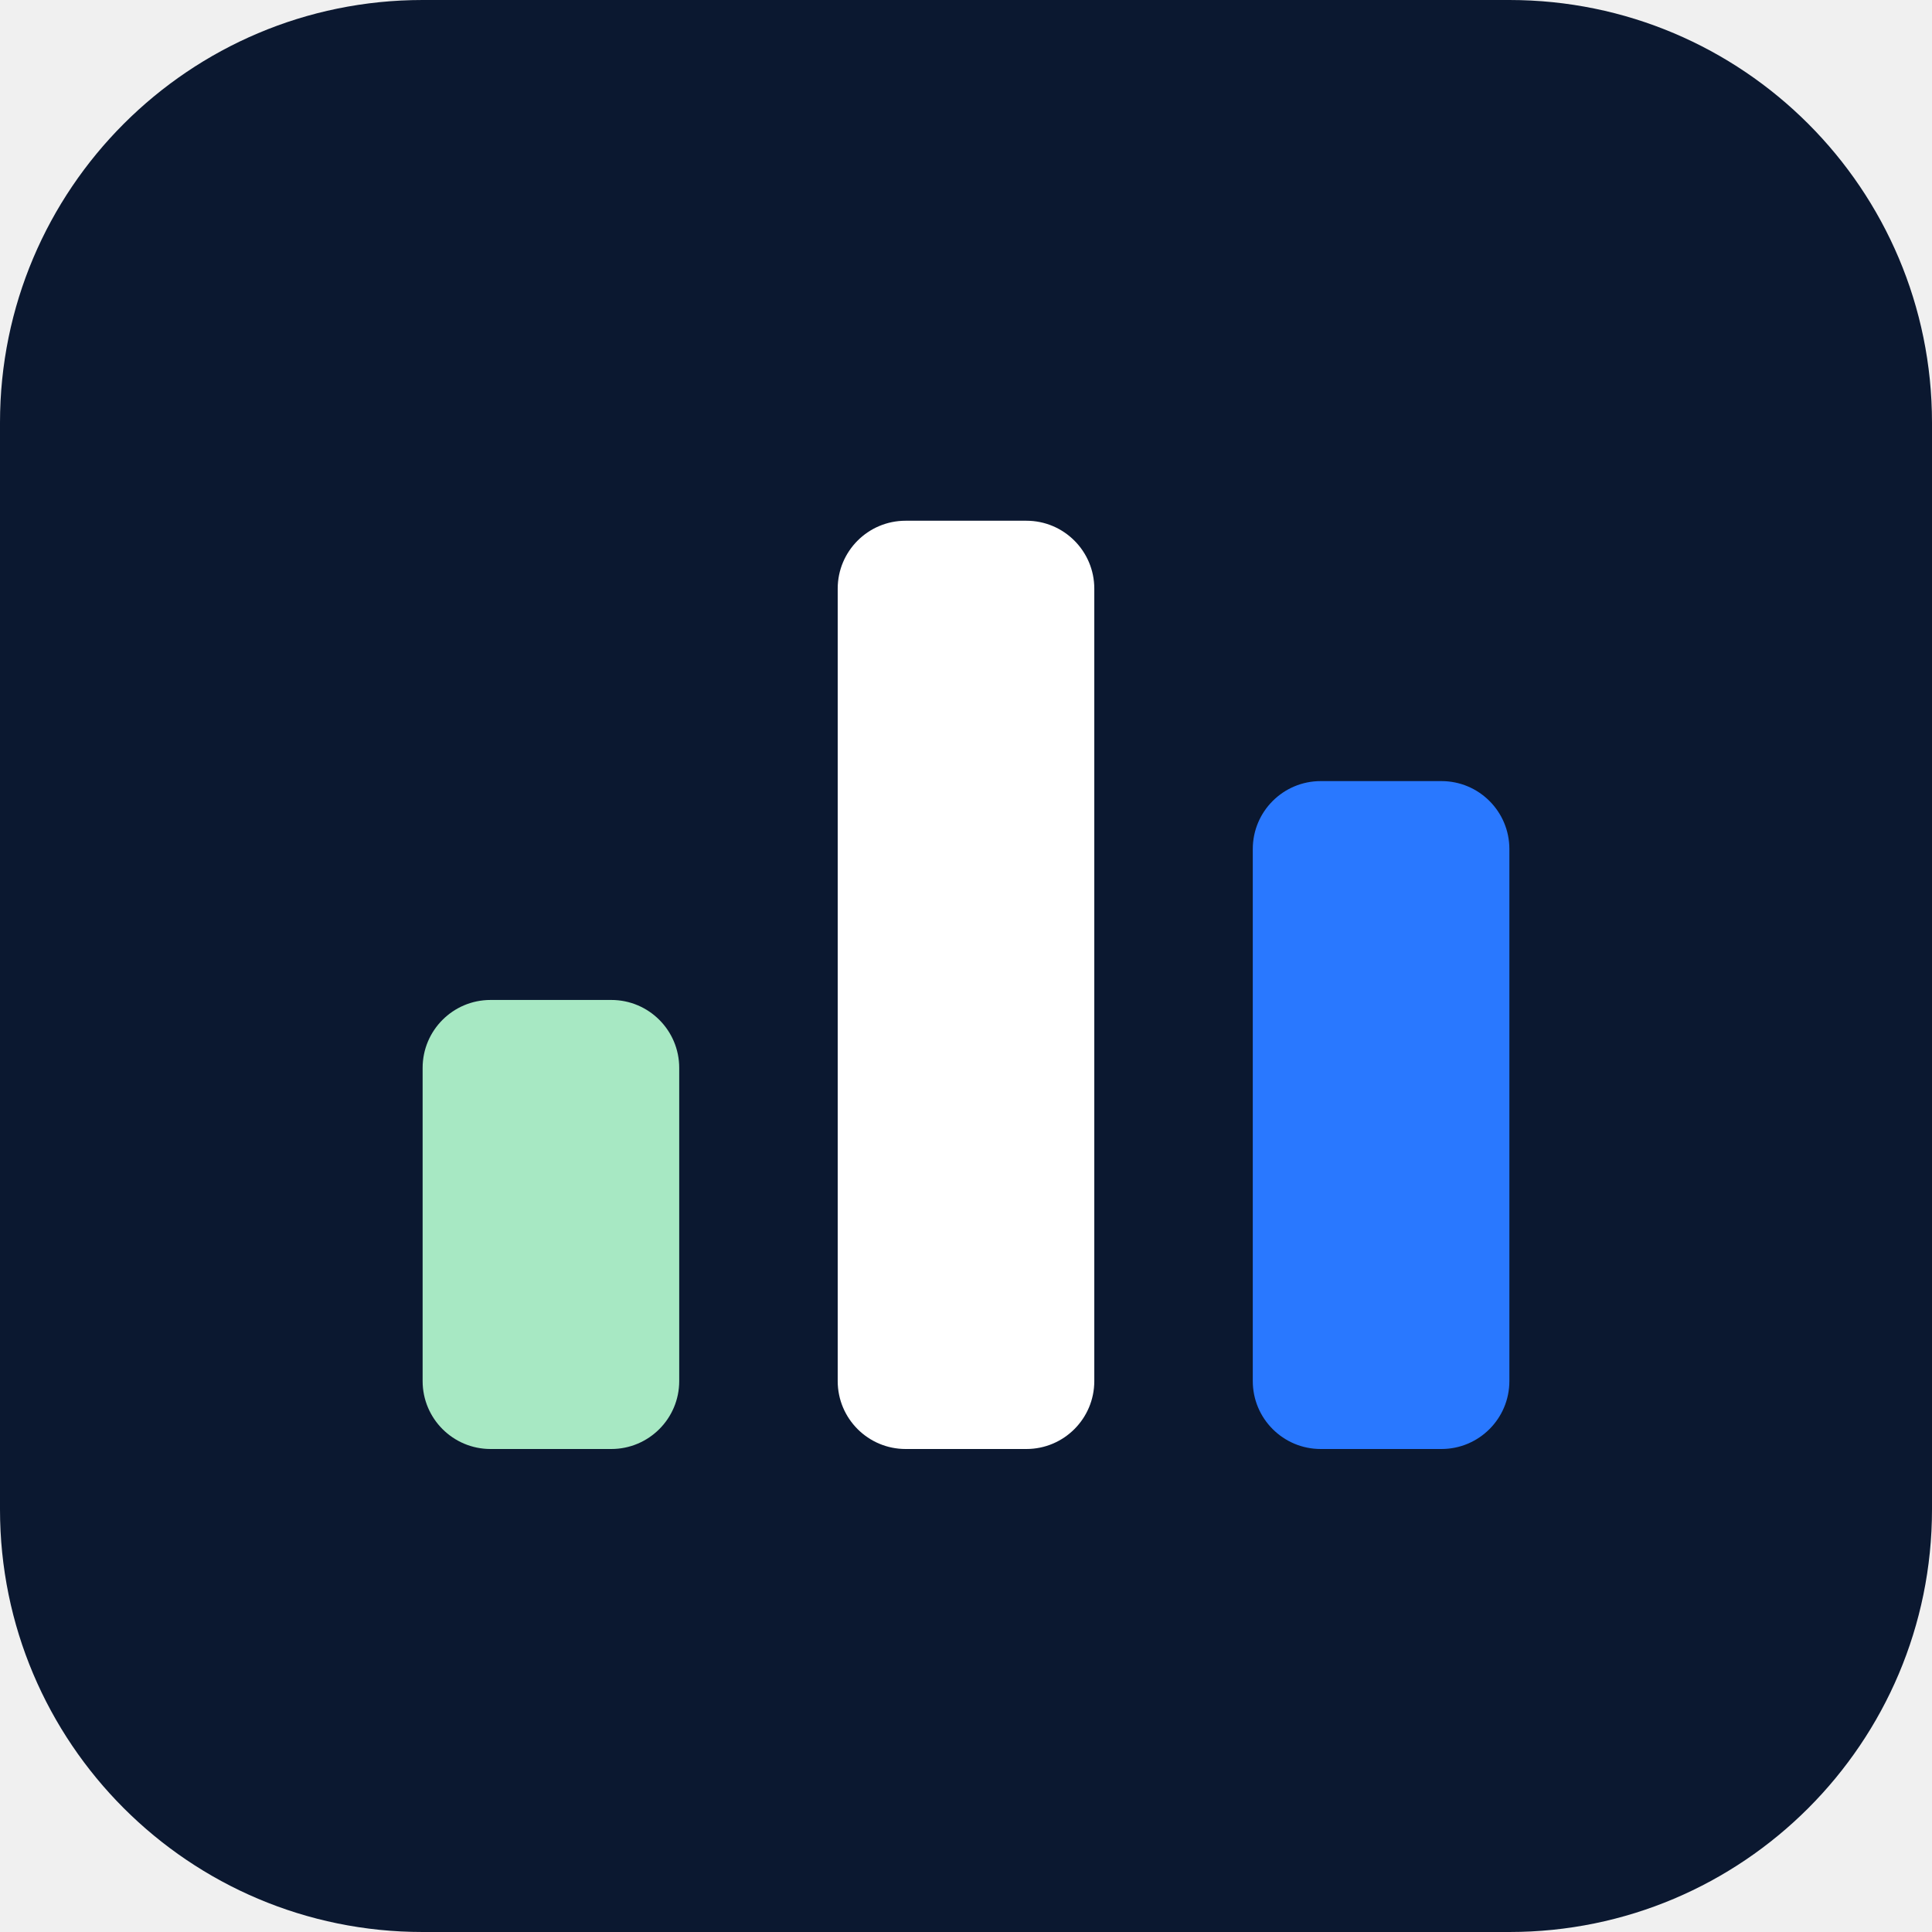
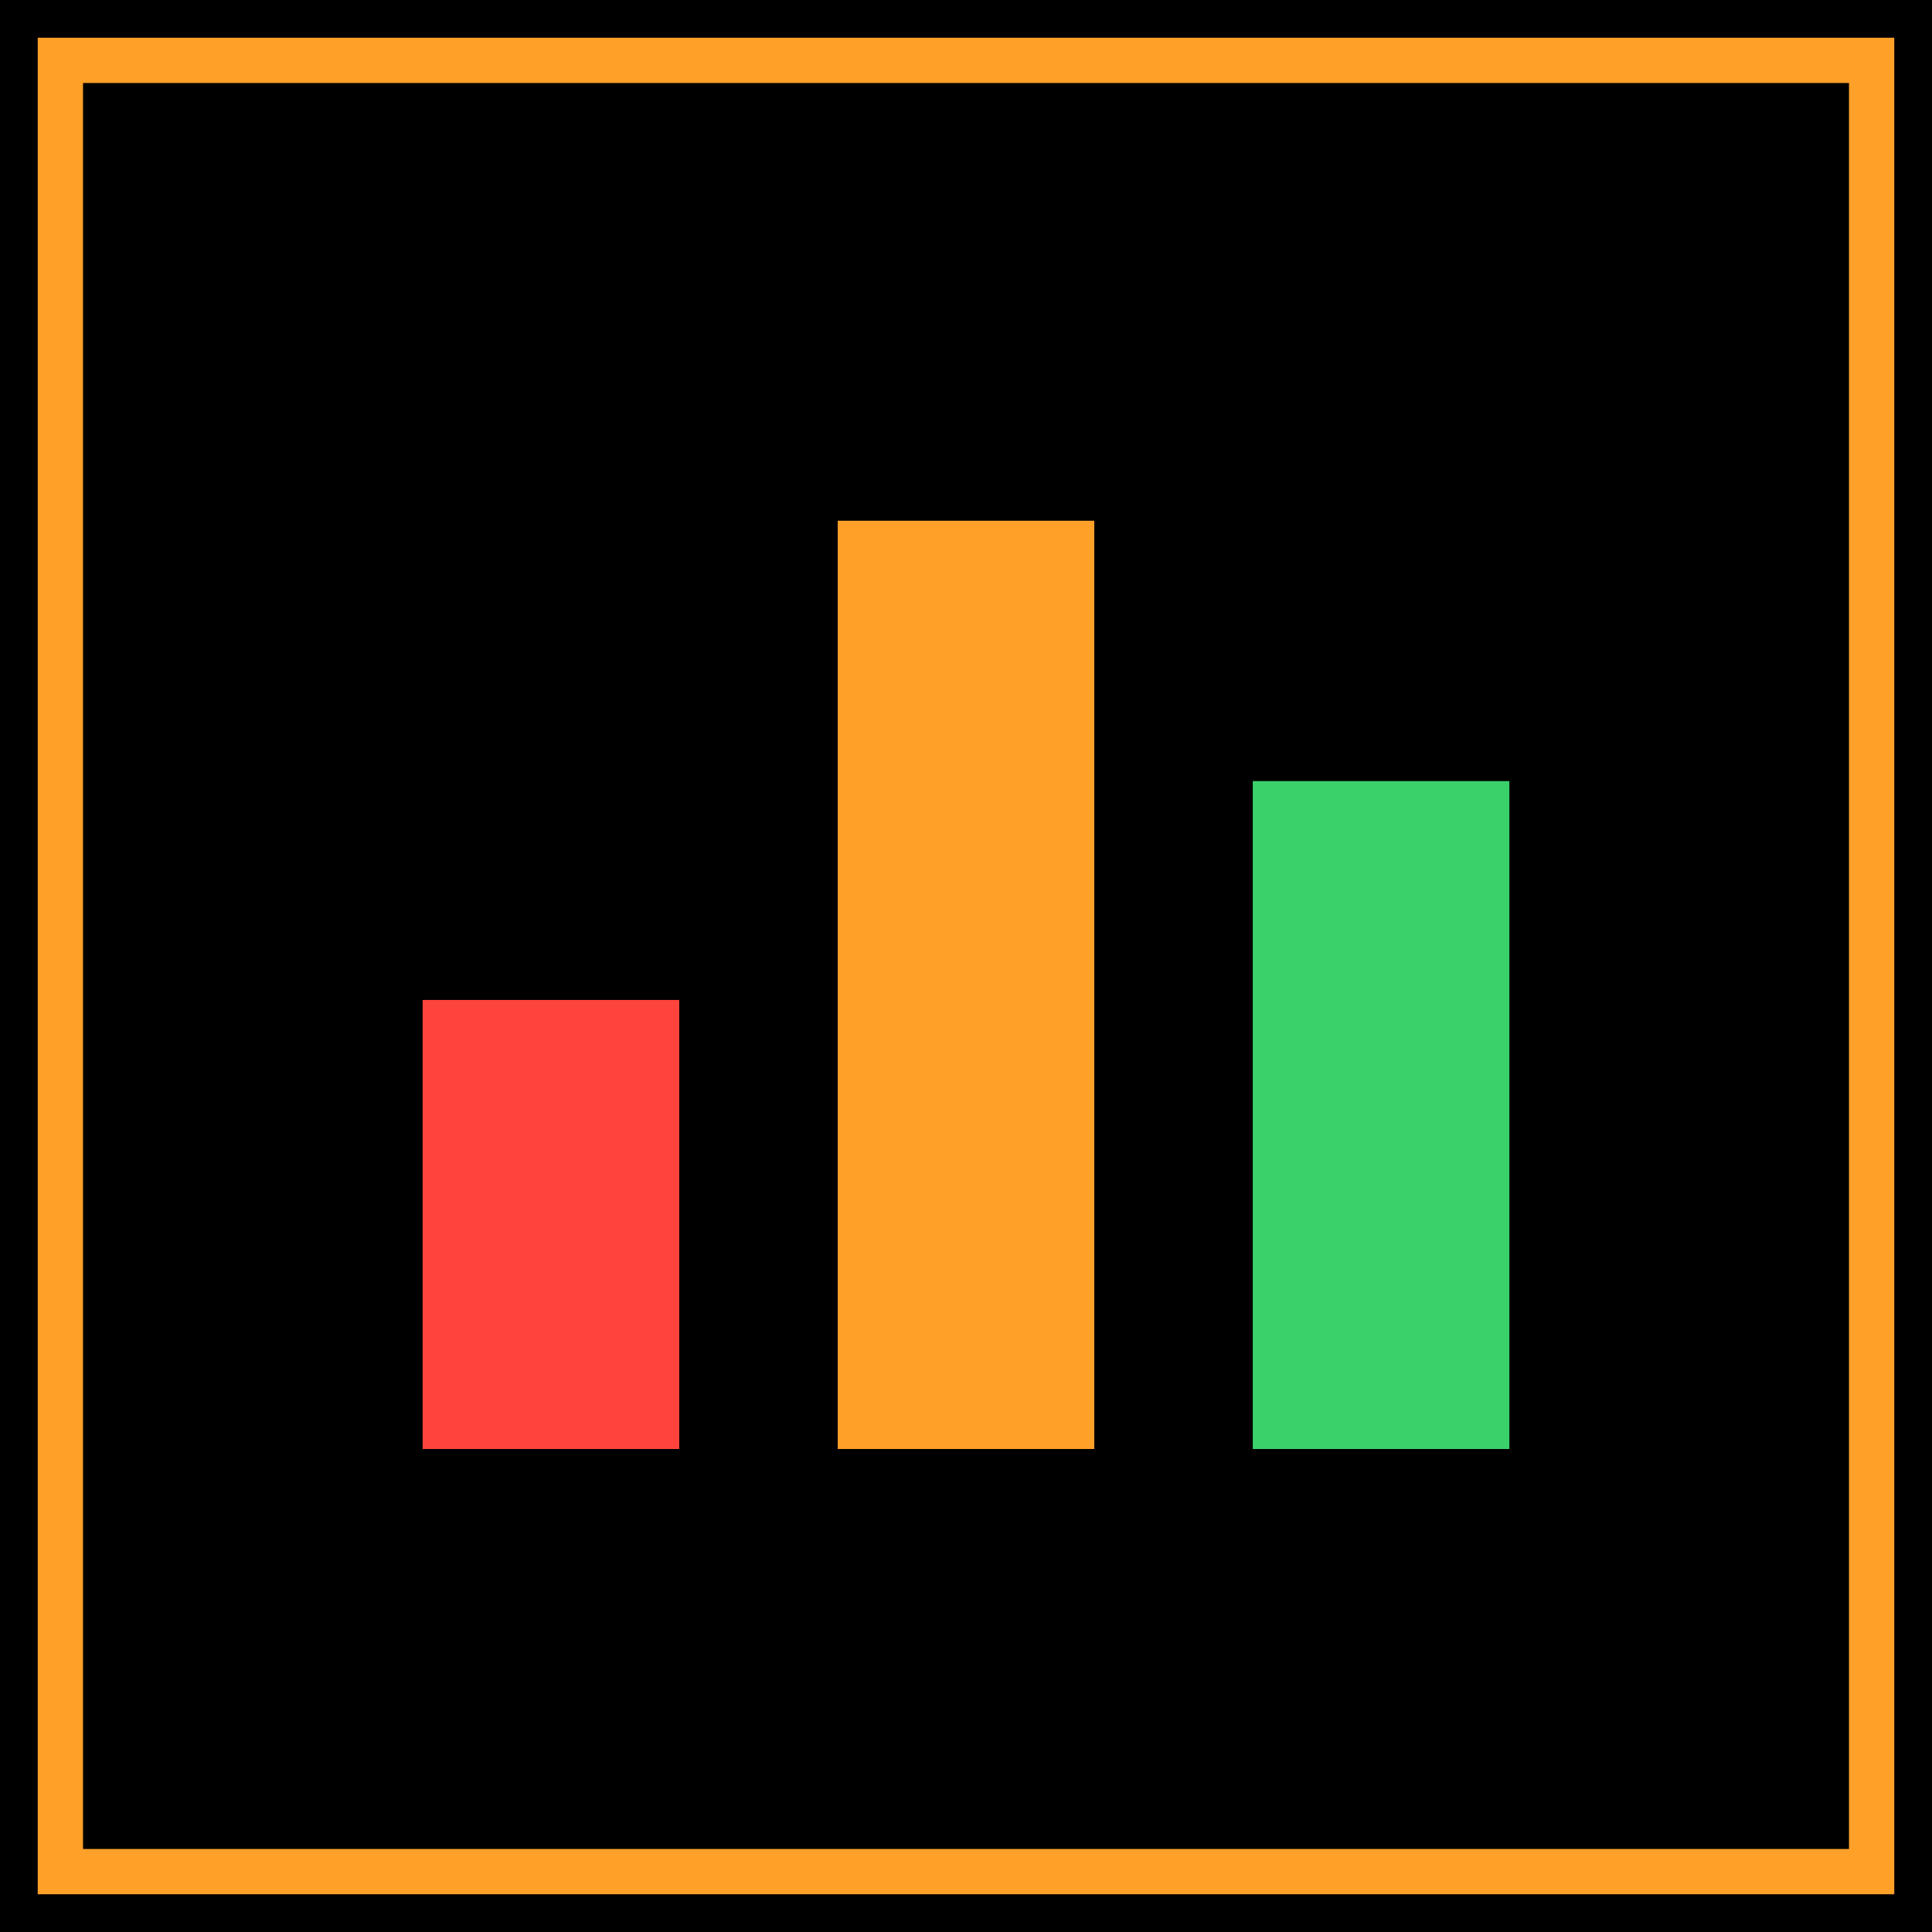
<svg xmlns="http://www.w3.org/2000/svg" viewBox="0 0 512 512" role="img" aria-label="BMV">
-   <rect width="512" height="512" rx="112" fill="#0b1830" />
-   <rect x="112" y="265" width="68" height="119" rx="18" fill="#a7e8c3" />
-   <rect x="222" y="138" width="68" height="246" rx="18" fill="#ffffff" />
-   <rect x="332" y="207" width="68" height="177" rx="18" fill="#2978ff" />
+   <rect width="512" height="512" fill="#000000" />
+   <rect x="16" y="16" width="480" height="480" fill="none" stroke="#ffa028" stroke-width="12" />
+   <rect x="112" y="265" width="68" height="119" fill="#ff433d" />
+   <rect x="222" y="138" width="68" height="246" fill="#ffa028" />
+   <rect x="332" y="207" width="68" height="177" fill="#3ad16b" />
</svg>
